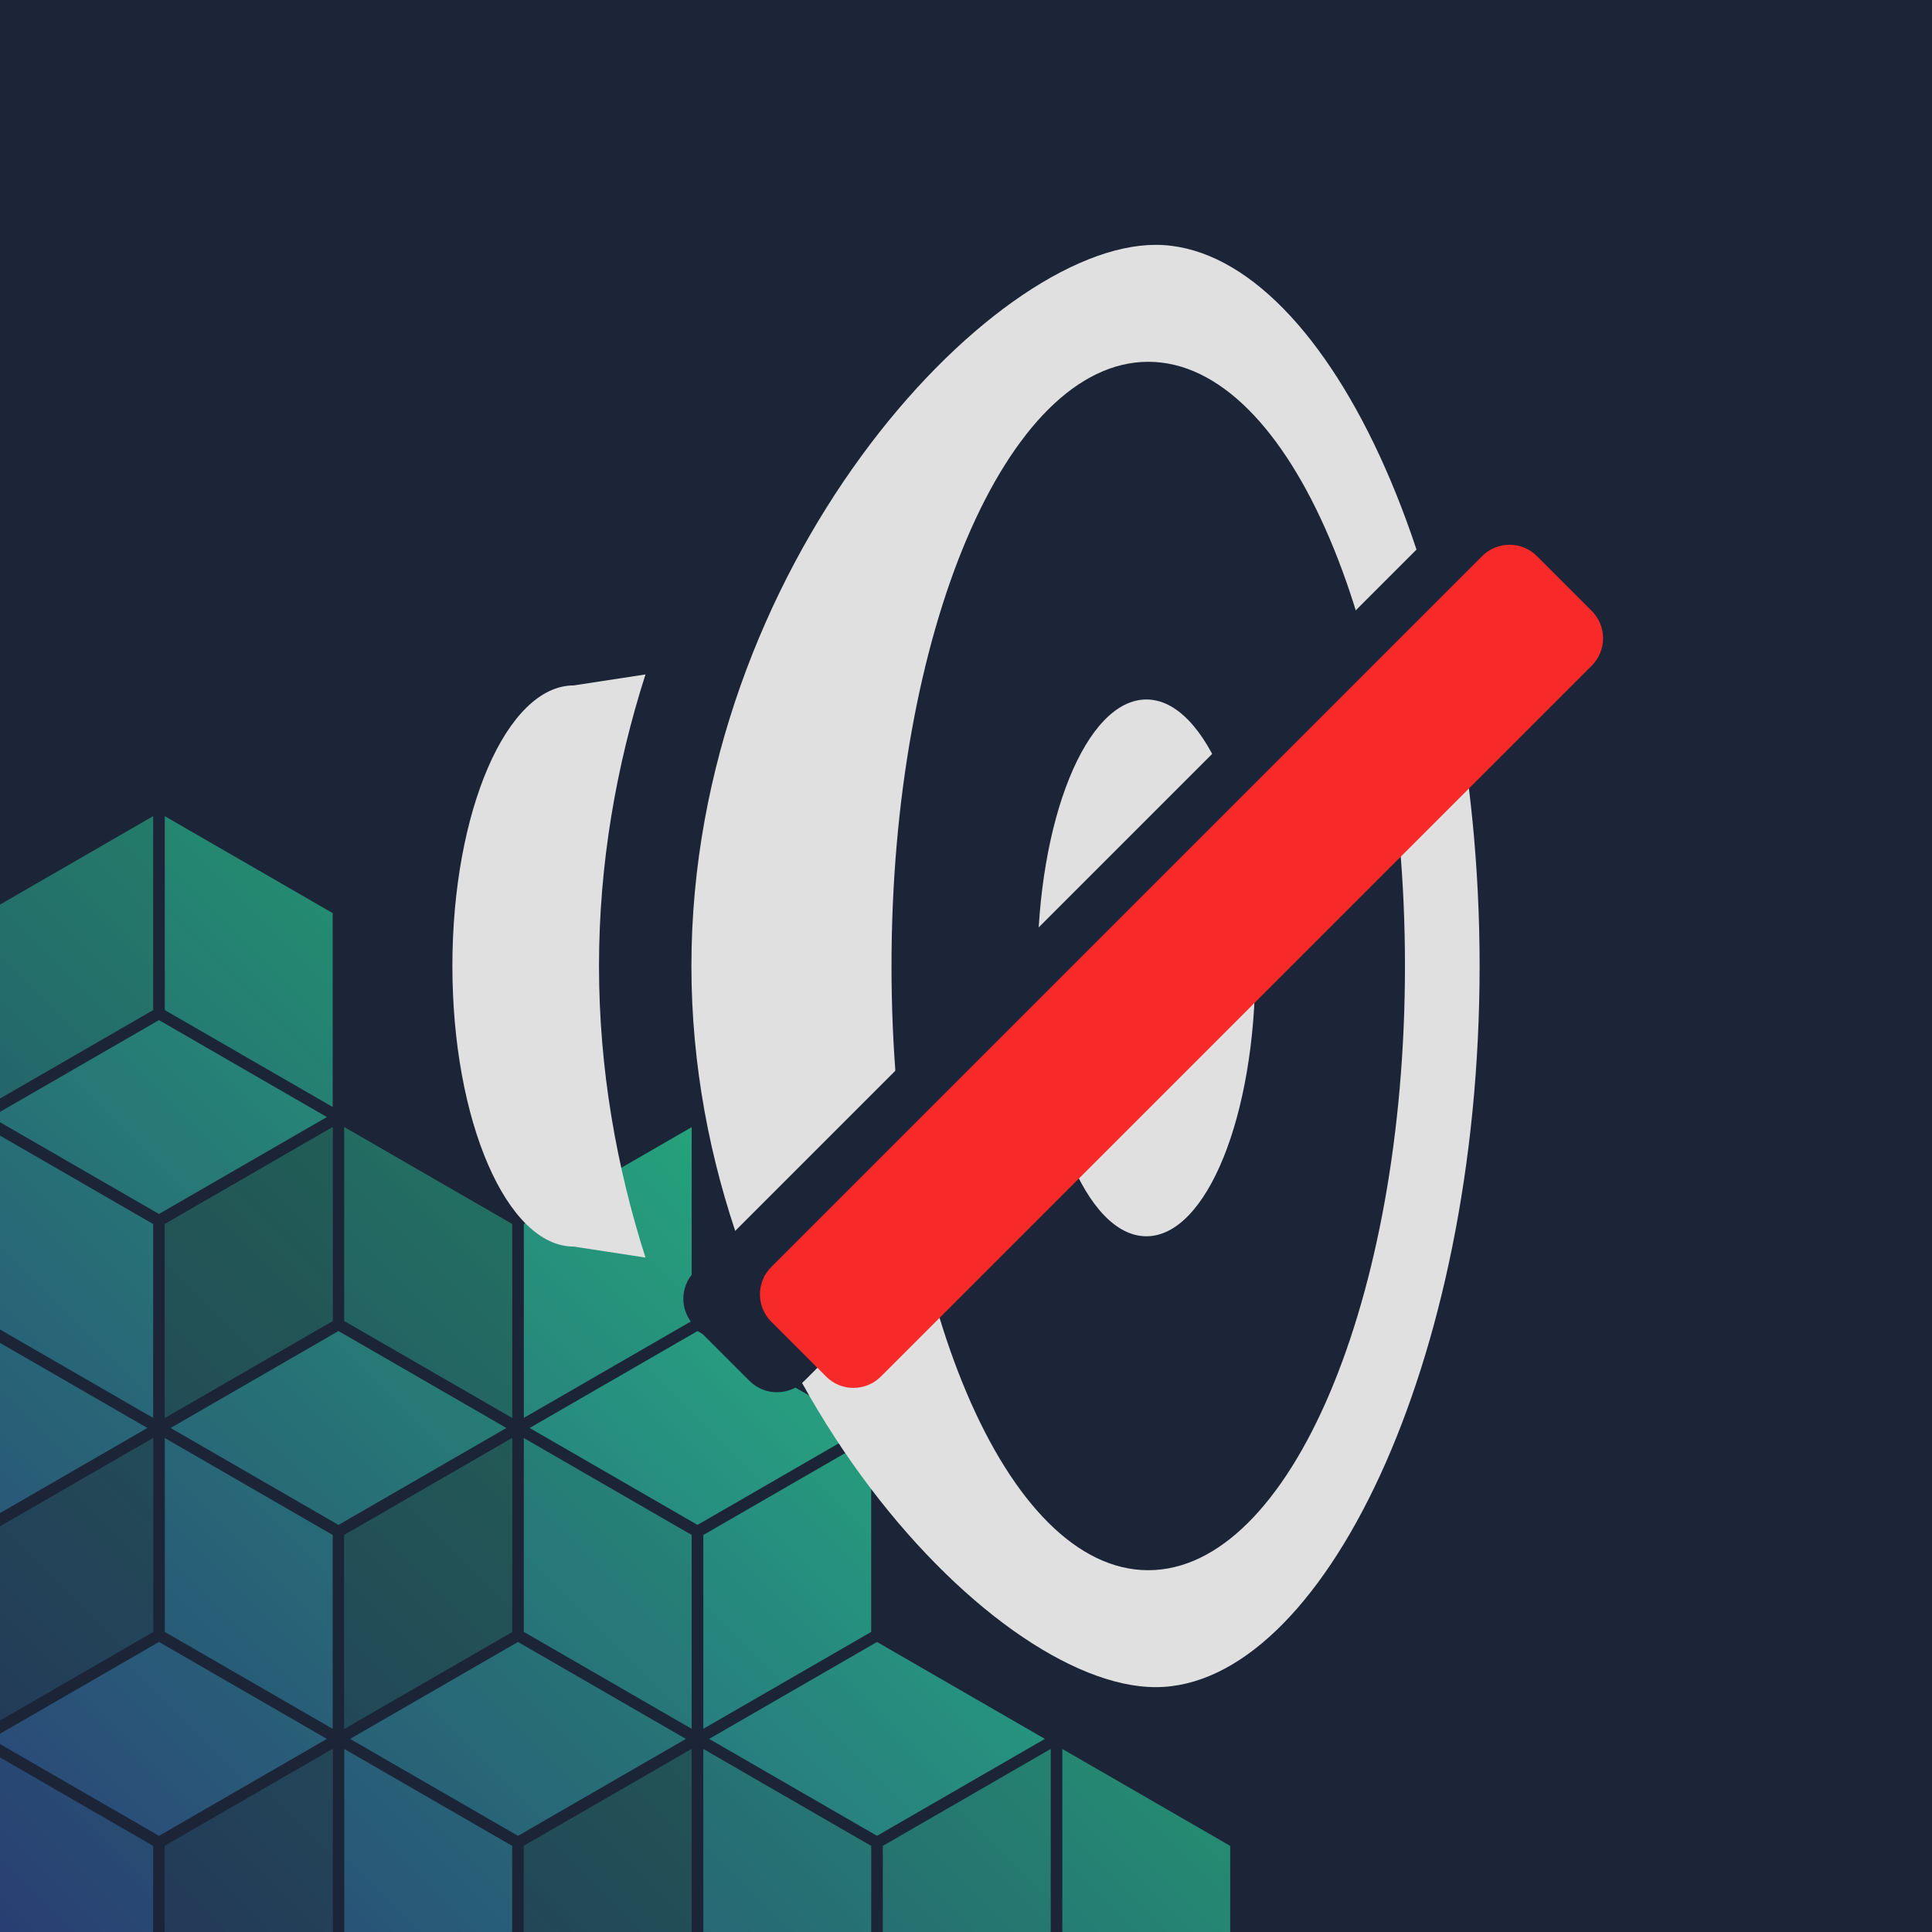
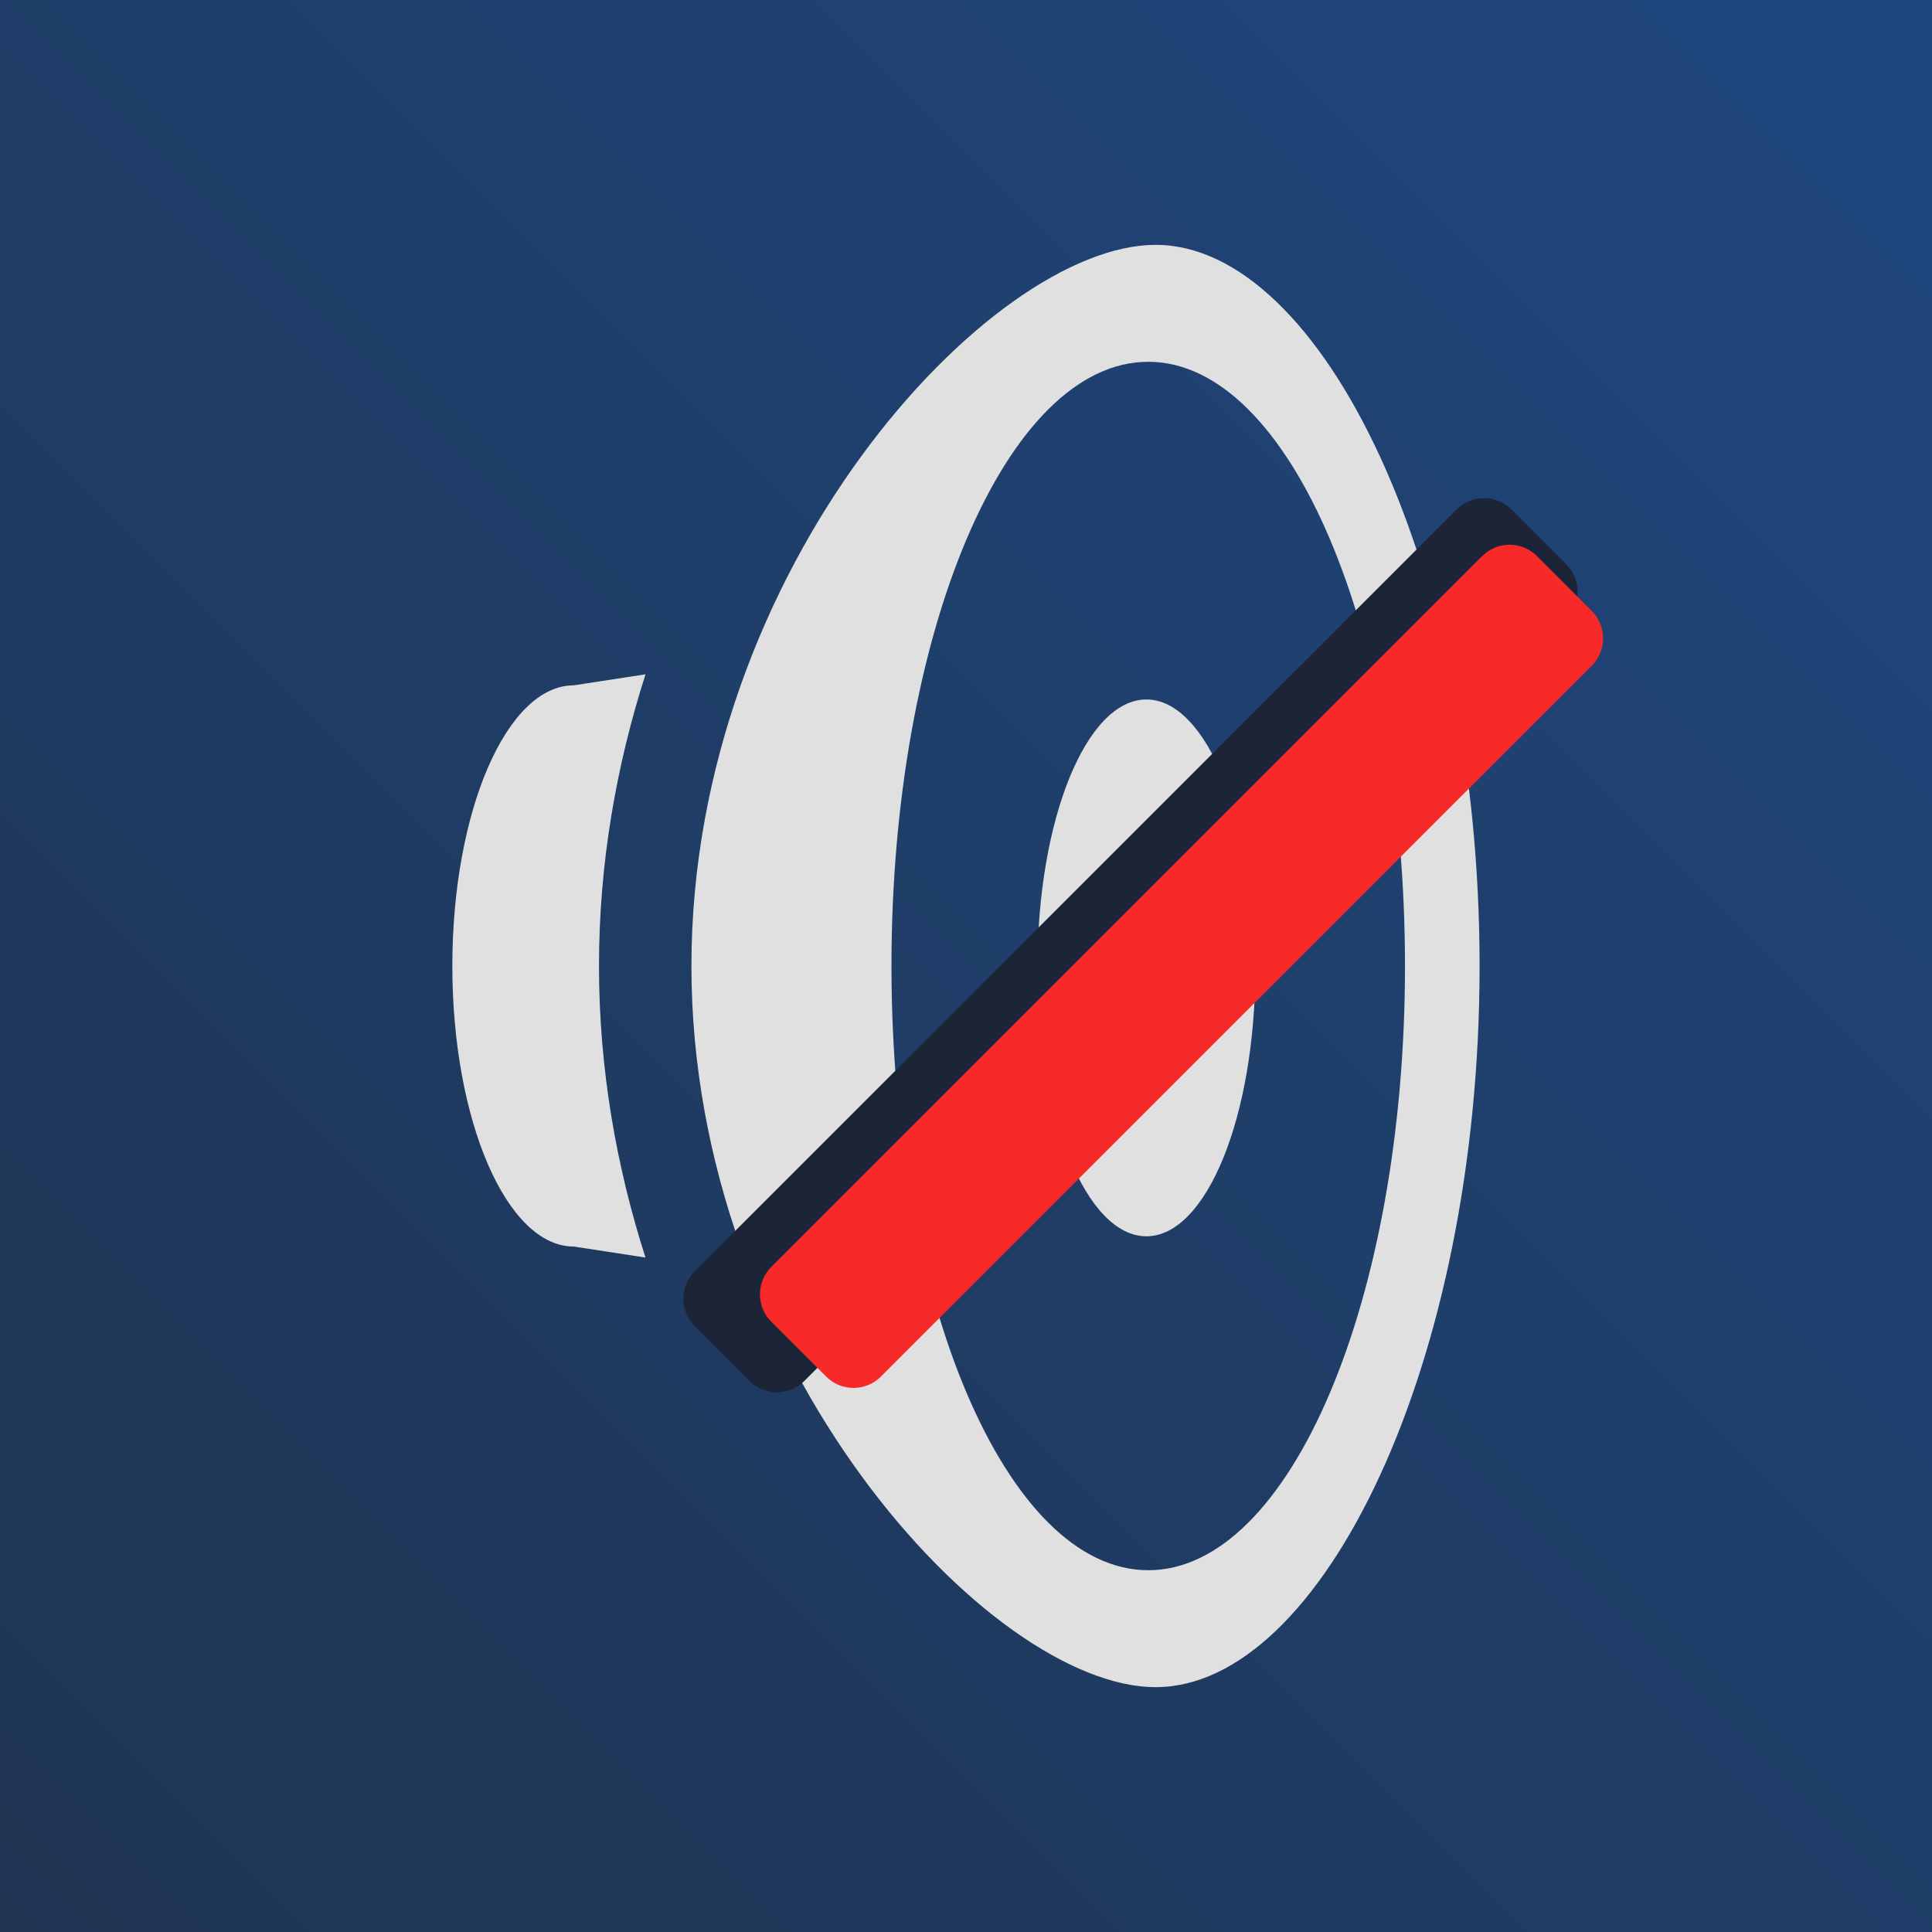
<svg xmlns="http://www.w3.org/2000/svg" id="Ebene_1" viewBox="0 0 288 288">
  <defs>
-     <style>.cls-1{fill:rgba(25,28,30,.55);}.cls-1,.cls-2,.cls-3,.cls-4,.cls-5,.cls-6,.cls-7,.cls-8,.cls-9,.cls-10,.cls-11,.cls-12,.cls-13,.cls-14,.cls-15,.cls-16,.cls-17,.cls-18{fill-rule:evenodd;}.cls-1,.cls-19,.cls-8,.cls-15{opacity:.6;}.cls-2{fill:rgba(25,28,30,.72);}.cls-2,.cls-4,.cls-5,.cls-6,.cls-10,.cls-12,.cls-16,.cls-18{opacity:.4;}.cls-3{fill:rgba(25,28,30,.99);opacity:.5;}.cls-4,.cls-9{fill:rgba(25,28,30,.88);}.cls-5{fill:rgba(25,28,30,.76);}.cls-6{fill:rgba(25,28,30,.48);}.cls-20,.cls-14{fill:#e0e0e0;}.cls-7{opacity:.8;}.cls-7,.cls-10{fill:#191c1e;}.cls-8{fill:rgba(25,28,30,.62);}.cls-9{opacity:.7;}.cls-11{fill:#f82929;}.cls-12{fill:rgba(25,28,30,.54);}.cls-13{fill:url(#Unbenannter_Verlauf_119);fill-opacity:.66;}.cls-15{fill:rgba(25,28,30,.66);}.cls-16{fill:rgba(25,28,30,.45);}.cls-17,.cls-21{fill:#1c2538;}.cls-18{fill:rgba(25,28,30,.36);}</style>
-     <linearGradient id="Unbenannter_Verlauf_119" x1="5.755" y1="297.858" x2="119.347" y2="184.266" gradientUnits="userSpaceOnUse">
-       <stop offset="0" stop-color="#3758bb" />
-       <stop offset="1" stop-color="#2cffb2" />
+     <style>.cls-1{fill:#1c2538;}.cls-1,.cls-2,.cls-3{fill-rule:evenodd;}.cls-4,.cls-2{fill:#e0e0e0;}.cls-3{fill:#f82929;}.cls-5{fill:url(#Unbenannter_Verlauf_68);}</style>
+     <linearGradient id="Unbenannter_Verlauf_68" x1="0" y1="288" x2="288" y2="0" gradientUnits="userSpaceOnUse">
+       <stop offset="0" stop-color="#1f3451" />
+       <stop offset="1" stop-color="#1f477f" />
    </linearGradient>
  </defs>
-   <rect class="cls-21" width="288" height="288" />
-   <path class="cls-13" d="m-2.191,260.723l-0,29.189h25.019l0-14.744c-8.34-4.815-16.679-9.63-25.019-14.445Zm26.76-46.349l-0,28.889,25.018,14.444 0-28.889c-8.339-4.815-16.679-9.63-25.018-14.445Zm-1.741,0l-25.019,14.445-0,28.889,25.019-14.444 0-28.889Zm.87,30.397l-25.019,14.444,25.019,14.445,25.019-14.445c-8.34-4.815-16.679-9.63-25.019-14.444Zm.87-123.095l-0,28.889,25.019,14.444 0-28.889c-8.34-4.815-16.679-9.63-25.019-14.445Zm-1.741,0l-25.019,14.445-0,28.889,25.019-14.444 0-28.889Zm.87,30.397l-25.019,14.444,25.019,14.445,25.019-14.445c-8.34-4.815-16.679-9.63-25.019-14.444Zm54.389,62.301l-0,28.889,25.019,14.444 0-28.889c-8.34-4.815-16.679-9.63-25.019-14.445Zm-1.741,0l-25.019,14.445-0,28.889,25.019-14.444 0-28.889Zm.87,30.397l-25.019,14.444,25.019,14.445,25.019-14.445c-8.34-4.815-16.679-9.63-25.019-14.444Zm52.649-30.397l-25.019,14.445-0,28.889,25.019-14.444 0-28.889Zm.87,30.397l-25.019,14.444,25.019,14.445,25.019-14.445c-8.34-4.815-16.68-9.63-25.019-14.444Zm-79.408,15.952l-0,29.189h25.019l0-14.744c-8.339-4.815-16.679-9.63-25.019-14.445Zm-1.741,0l-25.018,14.445-0,14.744h25.018l0-29.189Zm55.26 0l-0,29.189h25.019l0-14.744c-8.34-4.815-16.679-9.63-25.019-14.445Zm-1.741,0l-25.019,14.445-0,14.744h25.019l0-29.189Zm55.26 0l-0,29.189h25.018l0-14.744c-8.339-4.815-16.679-9.63-25.018-14.445Zm-1.741,0l-25.019,14.445-0,14.744h25.019l0-29.189ZM-2.191,168.025l-0,28.889,25.019,14.444 0-28.889c-8.34-4.815-16.679-9.63-25.019-14.445Zm0,30.9l-0,27.884,24.148-13.942c-8.34-4.815-15.809-9.127-24.148-13.942Zm53.519-30.9l-0,28.889,25.019,14.444 0-28.889c-8.339-4.815-16.679-9.63-25.019-14.445Zm-1.741,0l-25.018,14.445-0,28.889,25.018-14.444 0-28.889Zm.87,30.397l-25.018,14.444,25.018,14.445,25.019-14.445c-8.339-4.815-16.679-9.63-25.019-14.444Zm52.649-30.397l-25.019,14.445-0,28.889,25.019-14.444 0-28.889Zm.87,30.397l-25.019,14.444,25.019,14.445,25.019-14.445c-8.34-4.815-16.679-9.63-25.019-14.444Z" />
-   <g class="cls-19">
-     <path class="cls-15" d="m-2.191,260.723l-0,29.189h25.019l0-14.744c-8.34-4.815-16.679-9.63-25.019-14.445Z" />
-     <path class="cls-1" d="m24.569,214.374l-0,28.889,25.018,14.444 0-28.889c-8.339-4.815-16.679-9.63-25.018-14.445Z" />
-     <path class="cls-7" d="m22.828,214.374l-25.019,14.445-0,28.889,25.019-14.444 0-28.889Z" />
-     <path class="cls-5" d="m23.698,244.771l-25.019,14.444,25.019,14.445,25.019-14.445c-8.34-4.815-16.679-9.63-25.019-14.444Z" />
-     <path class="cls-8" d="m24.569,121.677l-0,28.889,25.019,14.444 0-28.889c-8.34-4.815-16.679-9.63-25.019-14.445Z" />
-     <path class="cls-3" d="m22.828,121.677l-25.019,14.445-0,28.889,25.019-14.444 0-28.889Z" />
-     <path class="cls-5" d="m23.698,152.074l-25.019,14.444,25.019,14.445,25.019-14.445c-8.34-4.815-16.679-9.63-25.019-14.444Z" />
-     <path class="cls-2" d="m78.087,214.374l-0,28.889,25.019,14.444 0-28.889c-8.34-4.815-16.679-9.63-25.019-14.445Z" />
-     <path class="cls-7" d="m76.347,214.374l-25.019,14.445-0,28.889,25.019-14.444 0-28.889Z" />
-     <path class="cls-5" d="m77.217,244.771l-25.019,14.444,25.019,14.445,25.019-14.445c-8.34-4.815-16.679-9.63-25.019-14.444Z" />
-     <path class="cls-16" d="m129.866,214.374l-25.019,14.445-0,28.889,25.019-14.444 0-28.889Z" />
-     <path class="cls-6" d="m130.736,244.771l-25.019,14.444,25.019,14.445,25.019-14.445c-8.34-4.815-16.68-9.63-25.019-14.444Z" />
-     <path class="cls-1" d="m51.328,260.723l-0,29.189h25.019l0-14.744c-8.339-4.815-16.679-9.63-25.019-14.445Z" />
-     <path class="cls-7" d="m49.587,260.723l-25.018,14.445-0,14.744h25.018l0-29.189Z" />
-     <path class="cls-4" d="m104.847,260.723l-0,29.189h25.019l0-14.744c-8.34-4.815-16.679-9.63-25.019-14.445Z" />
-     <path class="cls-7" d="m103.106,260.723l-25.019,14.445-0,14.744h25.019l0-29.189Z" />
-     <path class="cls-4" d="m158.366,260.723l-0,29.189h25.018l0-14.744c-8.339-4.815-16.679-9.63-25.018-14.445Z" />
-     <path class="cls-10" d="m156.625,260.723l-25.019,14.445-0,14.744h25.019l0-29.189Z" />
-     <path class="cls-1" d="m-2.191,168.025l-0,28.889,25.019,14.444 0-28.889c-8.34-4.815-16.679-9.63-25.019-14.445Z" />
-     <path class="cls-5" d="m-2.191,198.925l-0,27.884,24.148-13.942c-8.34-4.815-15.809-9.127-24.148-13.942Z" />
-     <path class="cls-9" d="m51.328,168.025l-0,28.889,25.019,14.444 0-28.889c-8.339-4.815-16.679-9.63-25.019-14.445Z" />
-     <path class="cls-7" d="m49.587,168.025l-25.018,14.445-0,28.889,25.018-14.444 0-28.889Z" />
-     <path class="cls-5" d="m50.457,198.422l-25.018,14.444,25.018,14.445,25.019-14.445c-8.339-4.815-16.679-9.63-25.019-14.444Z" />
-     <path class="cls-12" d="m103.106,168.025l-25.019,14.445-0,28.889,25.019-14.444 0-28.889Z" />
-     <path class="cls-18" d="m103.977,198.422l-25.019,14.444,25.019,14.445,25.019-14.445c-8.34-4.815-16.679-9.63-25.019-14.444Z" />
-   </g>
-   <path class="cls-14" d="m96.222,100.537c-4.347,13.569-6.93,28.204-6.93,43.463s2.583,29.893,6.93,43.463l-10.685-1.636c-9.986,0-18.1-18.745-18.1-41.827s8.114-41.827,18.1-41.827l10.685-1.636Z" />
-   <path class="cls-14" d="m172.269,36.5c24.728,0,48.294,48.165,48.294,107.5s-23.566,107.5-48.294,107.5-69.202-48.165-69.202-107.5,44.474-107.5,69.202-107.5Zm-1.098,17.432c21.123,0,38.265,40.364,38.265,90.068,0,49.704-17.142,90.068-38.265,90.068-21.123,0-38.276-40.364-38.276-90.068,0-49.704,17.153-90.068,38.276-90.068Z" />
-   <ellipse class="cls-20" cx="170.891" cy="144.28" rx="16.238" ry="40.009" />
-   <path class="cls-17" d="m103.561,197.685c-2.26-2.26-2.26-5.918,0-8.167l113.58-113.58c2.249-2.249,5.908-2.249,8.167,0l8.167,8.167c2.249,2.26,2.249,5.918,0,8.167l-113.58,113.58c-2.249,2.249-5.918,2.249-8.167,0l-8.167-8.167Z" />
-   <path class="cls-11" d="m114.978,197.029c-2.26-2.249-2.26-5.908,0-8.167l105.961-105.961c2.26-2.26,5.918-2.26,8.167,0l8.167,8.167c2.26,2.249,2.26,5.908,0,8.167l-105.961,105.961c-2.26,2.26-5.918,2.26-8.167,0l-8.167-8.167Z" />
+   <rect class="cls-5" width="288" height="288" />
+   <path class="cls-2" d="M96.22,100.54c-4.35,13.57-6.93,28.2-6.93,43.46s2.58,29.89,6.93,43.46l-10.69-1.64c-9.99,0-18.1-18.75-18.1-41.83s8.11-41.83,18.1-41.83l10.69-1.64Z" />
+   <path class="cls-2" d="M172.27,36.5c24.73,0,48.29,48.17,48.29,107.5s-23.57,107.5-48.29,107.5-69.2-48.17-69.2-107.5,44.47-107.5,69.2-107.5ZM171.17,53.93c21.12,0,38.27,40.36,38.27,90.07s-17.14,90.07-38.27,90.07-38.28-40.36-38.28-90.07,17.15-90.07,38.28-90.07Z" />
+   <ellipse class="cls-4" cx="170.89" cy="144.28" rx="16.24" ry="40.01" />
+   <path class="cls-1" d="M103.56,197.69c-2.26-2.26-2.26-5.92,0-8.17l113.58-113.58c2.25-2.25,5.91-2.25,8.17,0l8.17,8.17c2.25,2.26,2.25,5.92,0,8.17l-113.58,113.58c-2.25,2.25-5.92,2.25-8.17,0l-8.17-8.17Z" />
+   <path class="cls-3" d="M114.98,197.03c-2.26-2.25-2.26-5.91,0-8.17l105.96-105.96c2.26-2.26,5.92-2.26,8.17,0l8.17,8.17c2.26,2.25,2.26,5.91,0,8.17l-105.96,105.96c-2.26,2.26-5.92,2.26-8.17,0l-8.17-8.17Z" />
</svg>
